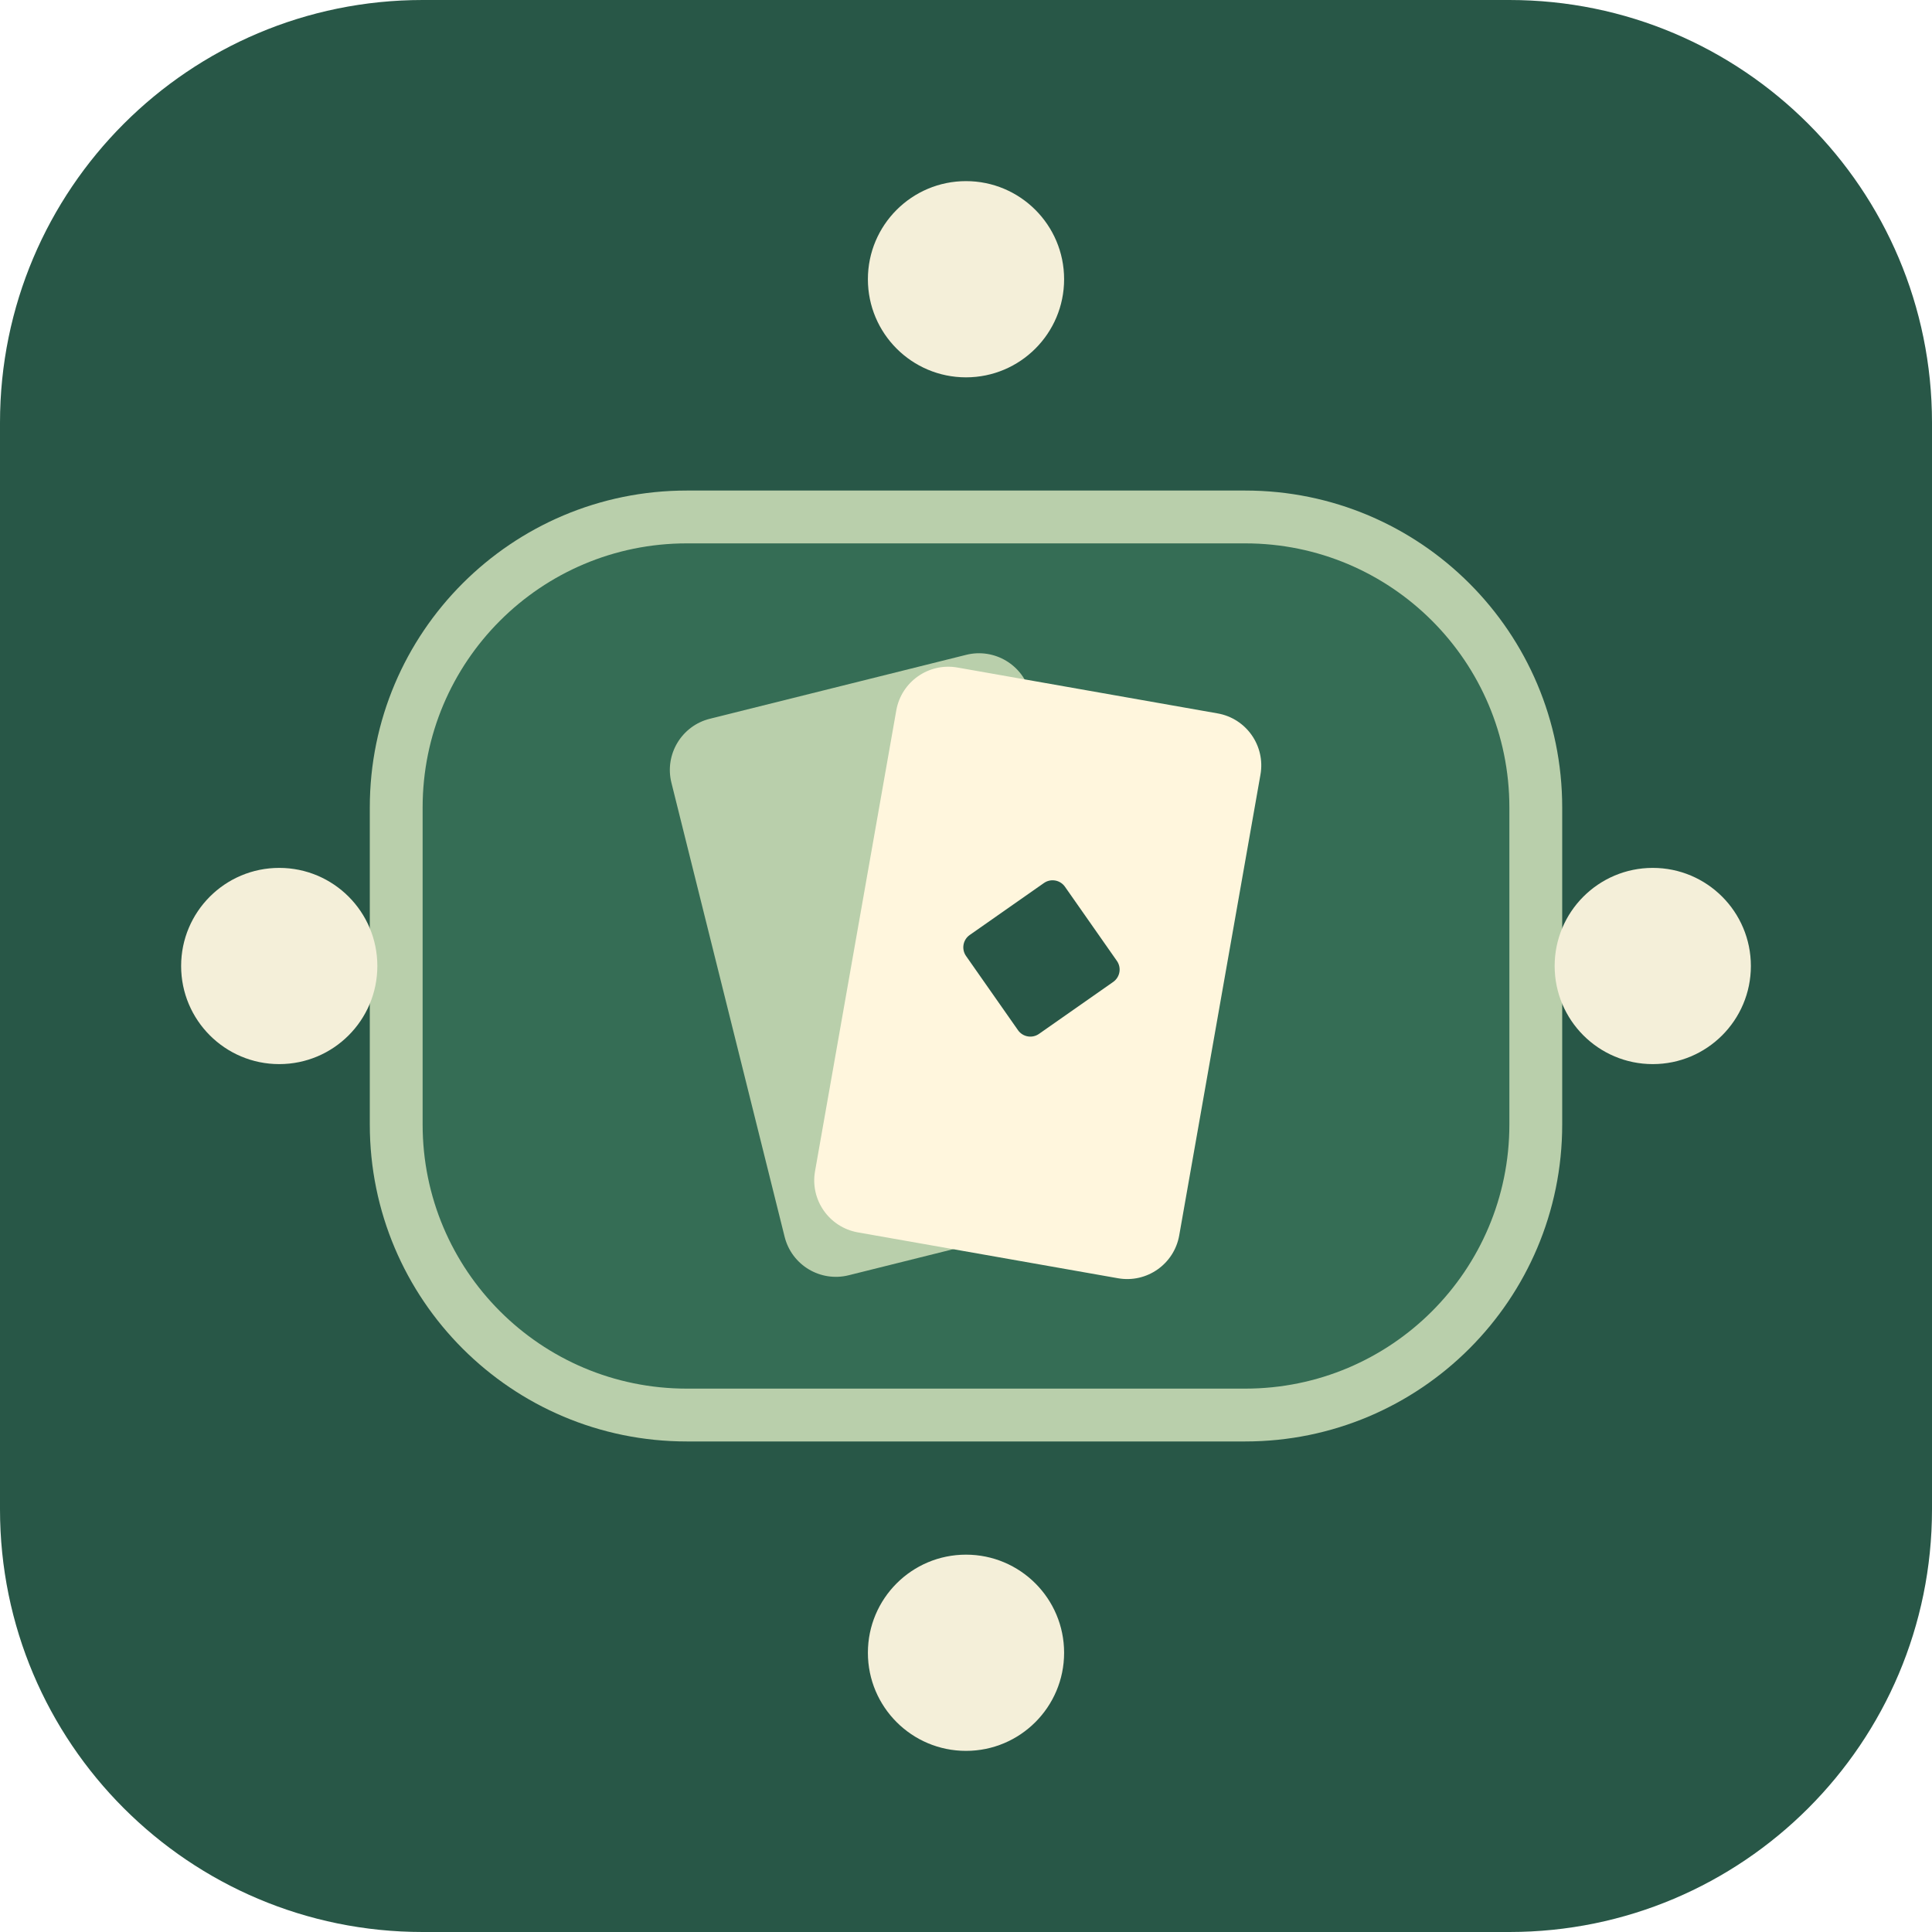
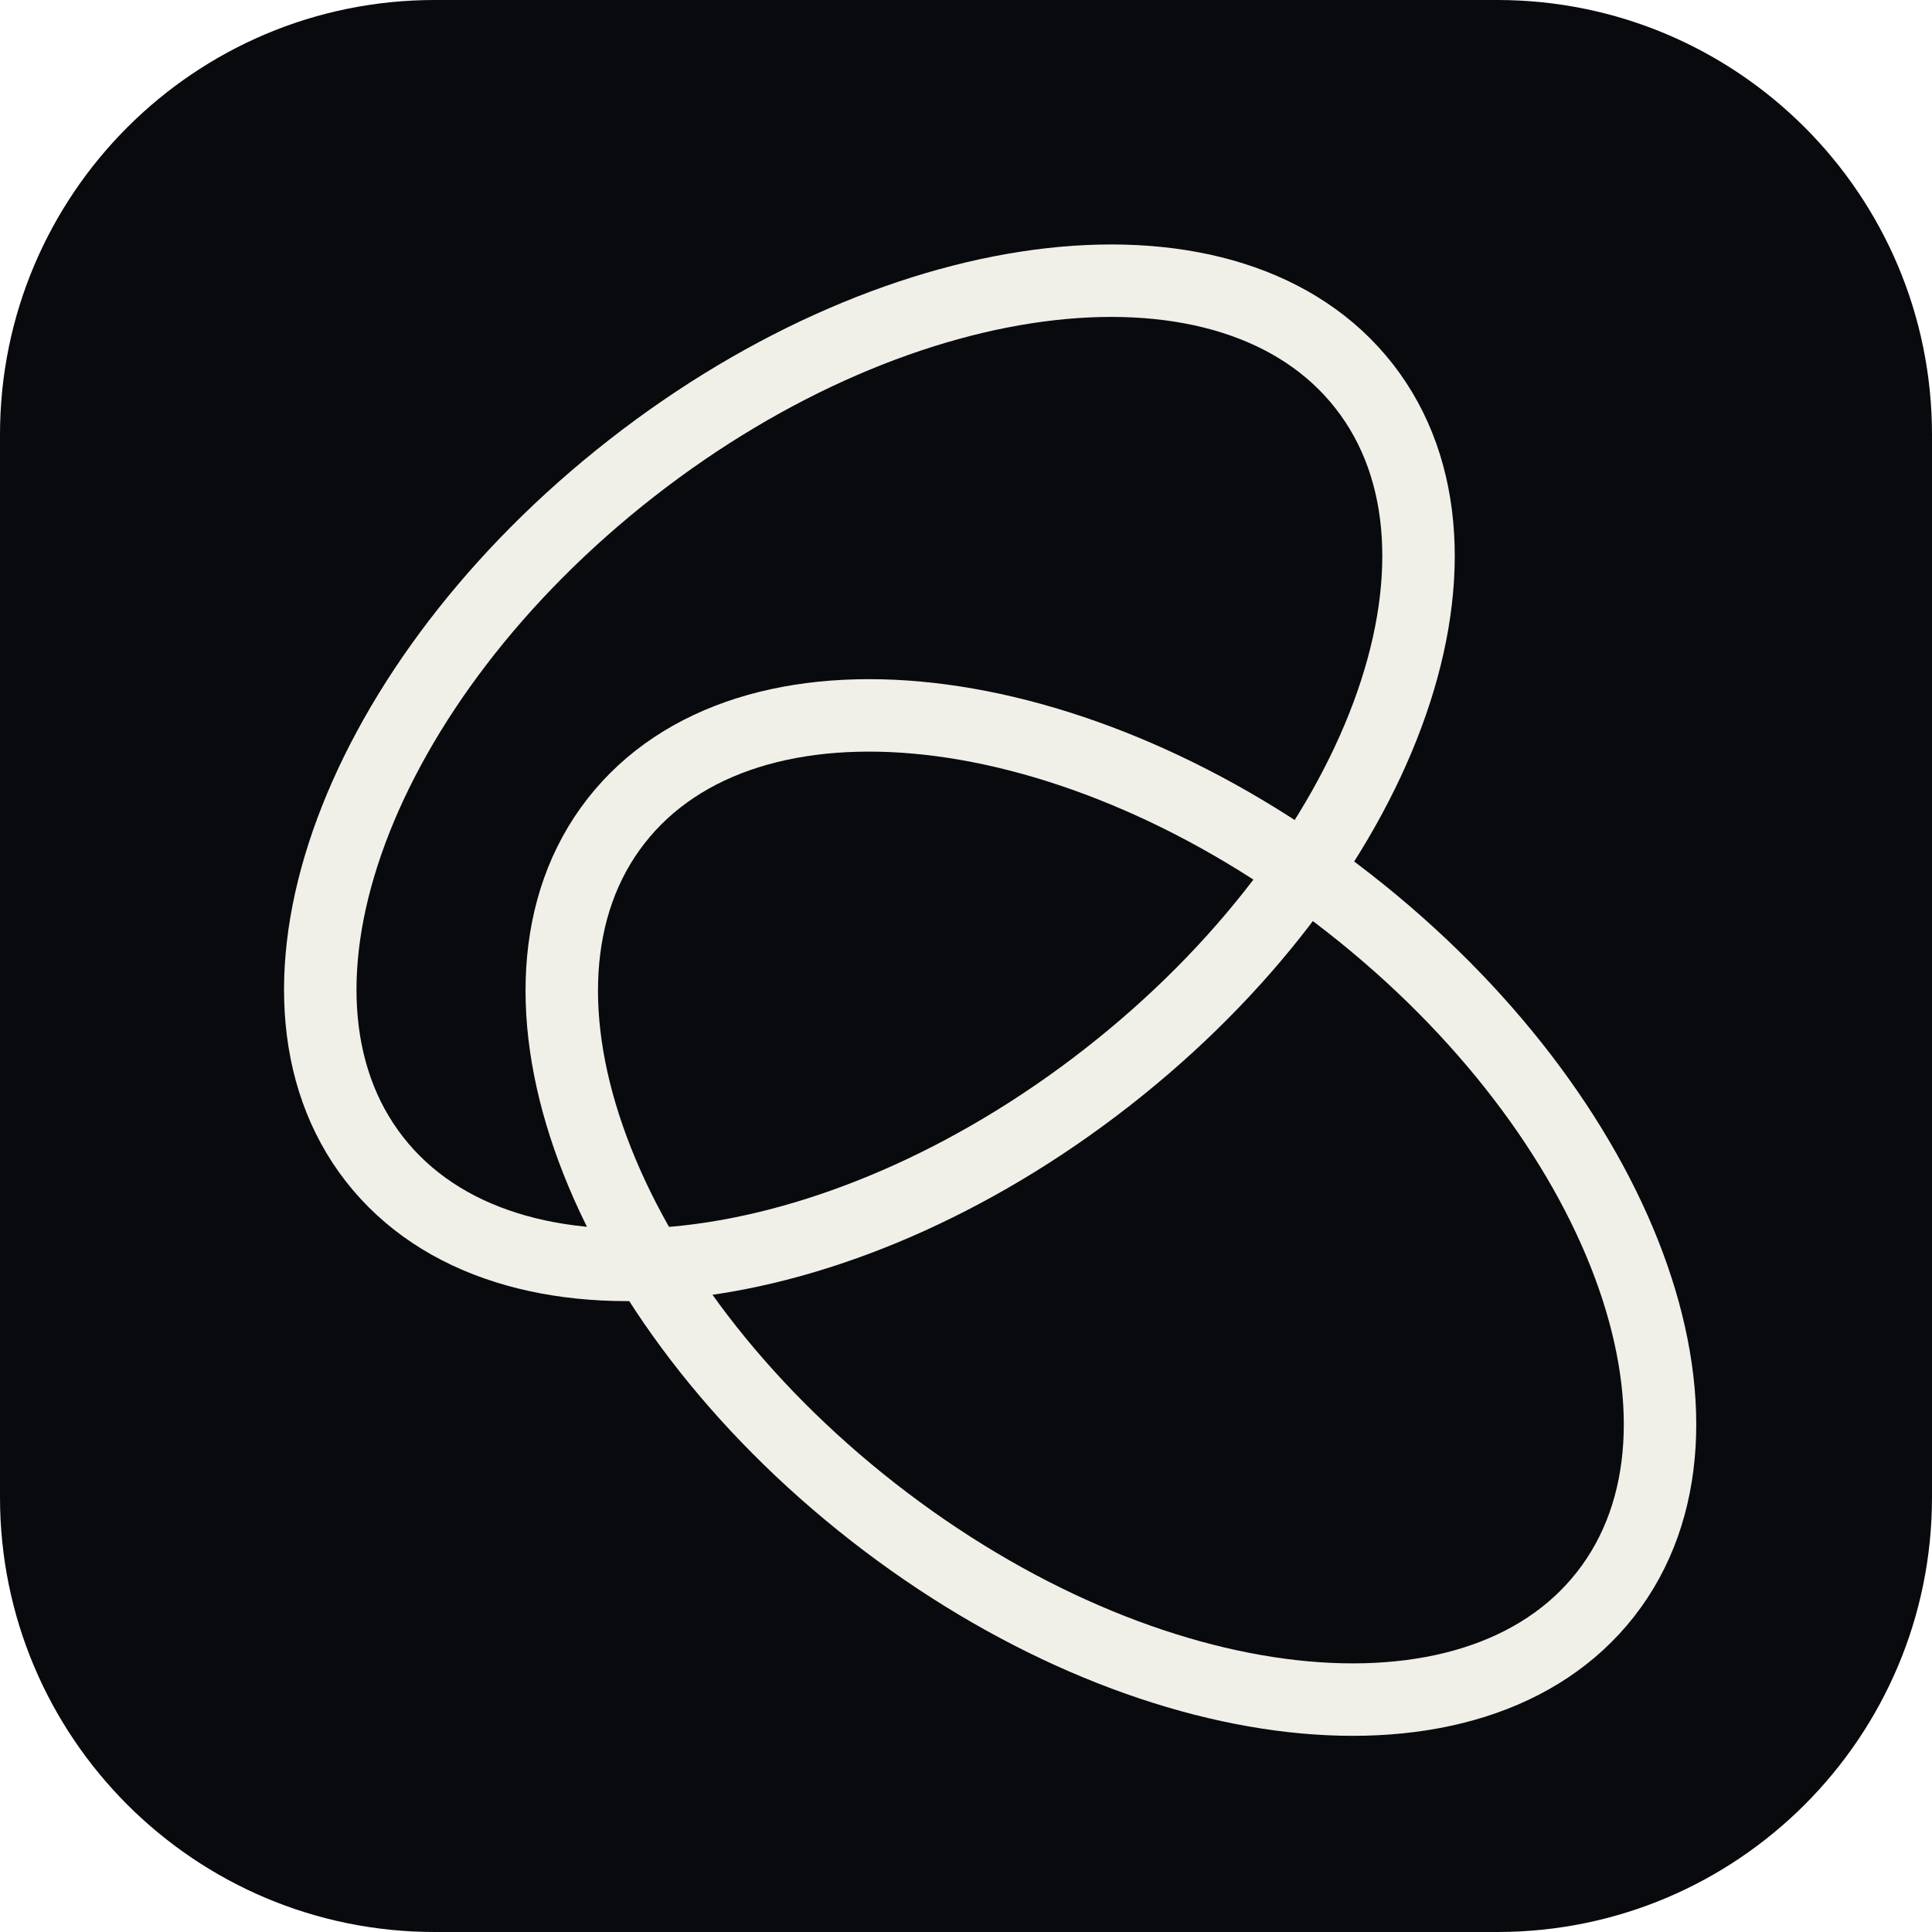
- <svg xmlns="http://www.w3.org/2000/svg" width="256" height="256" viewBox="0 0 256 256">
-   <rect x="0" y="0" width="256" height="256" rx="56" fill="#285747" />
-   <rect x="49" y="65" width="158" height="126" rx="42" fill="#b9cfab" />
-   <rect x="56" y="72" width="144" height="112" rx="35" fill="#356d55" />
-   <circle cx="128" cy="37" r="13" fill="#f4efd9" />
-   <circle cx="219" cy="128" r="13" fill="#f4efd9" />
-   <circle cx="128" cy="219" r="13" fill="#f4efd9" />
-   <circle cx="37" cy="128" r="13" fill="#f4efd9" />
-   <rect x="96" y="88" width="49" height="76" rx="7" fill="#b9cfab" transform="rotate(-14 128 128)" />
-   <rect x="113" y="91" width="49" height="76" rx="7" fill="#fff6dd" transform="rotate(10 138 129)" />
-   <rect x="130" y="119" width="16" height="16" rx="2" fill="#285747" transform="rotate(55 138 127)" />
+ <svg xmlns="http://www.w3.org/2000/svg" viewBox="0 0 40 40">
+   <rect width="40" height="40" rx="9" fill="#090a0d" />
+   <g fill="none" stroke="#f0f0e9" stroke-width="1.5">
+     <ellipse cx="18" cy="16" rx="13" ry="8" transform="rotate(-38 18 16)" />
+     <ellipse cx="23" cy="25" rx="13" ry="8" transform="rotate(38 23 25)" />
+   </g>
</svg>
